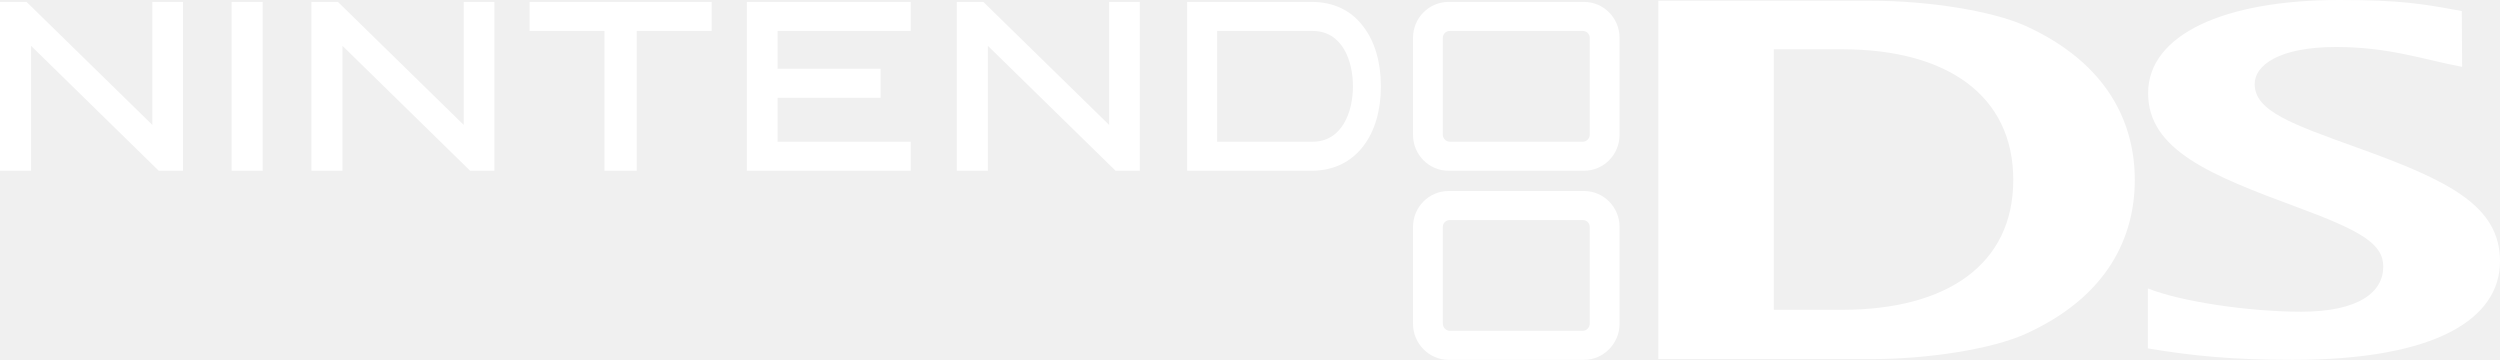
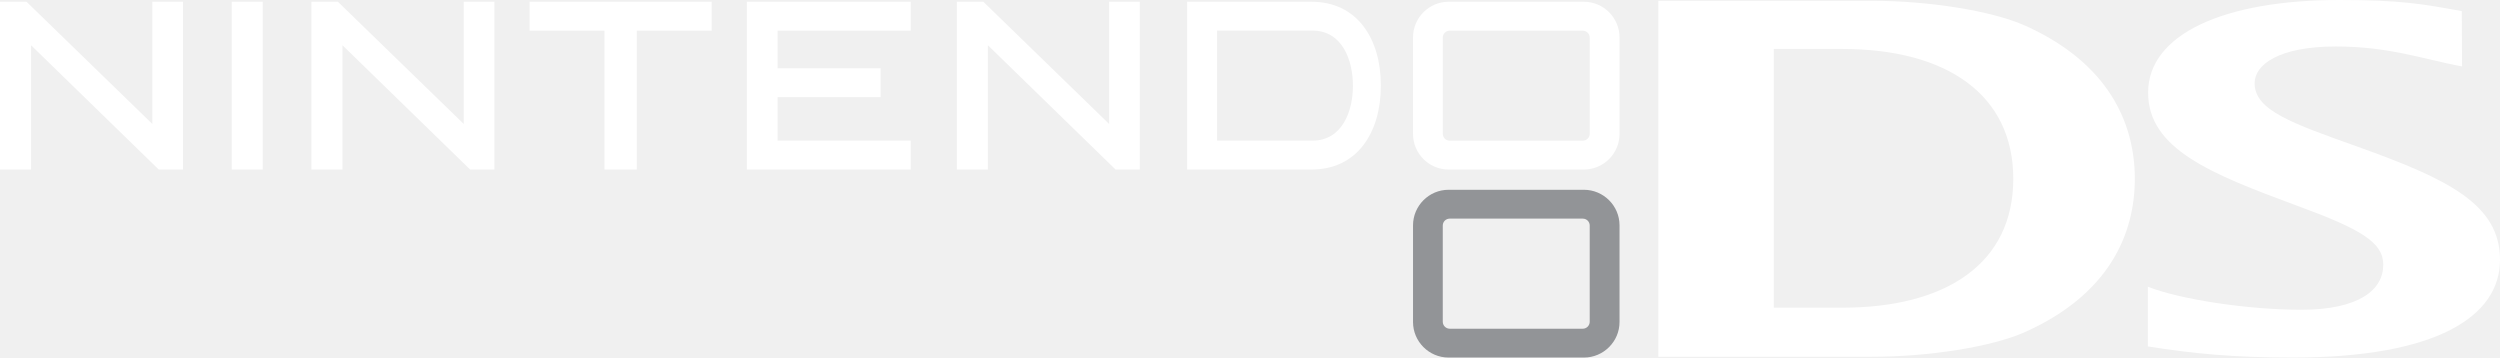
- <svg xmlns="http://www.w3.org/2000/svg" version="1.0" viewBox="0 0 264 38">
-   <g transform="matrix(0.44, 0, 0, 0.442643, 0, 0)">
-     <path d="M 381.537 77.19 C 381.537 78.102 380.79 78.921 379.869 78.921 L 347.955 78.921 C 347.025 78.921 346.278 78.102 346.278 77.19 L 346.278 54.132 C 346.278 53.223 347.025 52.494 347.955 52.494 L 379.869 52.494 C 380.79 52.494 381.537 53.223 381.537 54.132 L 381.537 77.19 Z M 380.151 45.567 L 347.664 45.567 C 342.96 45.567 339.123 49.395 339.123 54.132 L 339.123 77.28 C 339.123 81.93 342.96 85.848 347.664 85.848 L 380.151 85.848 C 384.864 85.848 388.692 81.93 388.692 77.28 L 388.692 54.132 C 388.692 49.395 384.864 45.567 380.151 45.567" style="fill-rule: nonzero; stroke: none; fill: rgb(255, 255, 255);" id="path100608" />
-     <path d="M 7.455 10.935 C 7.455 10.935 7.455 40.281 7.455 40.737 C 7.062 40.737 0.402 40.737 0 40.737 C 0 40.281 0 0.912 0 0.456 C 0.42 0.456 6.18 0.456 6.369 0.456 L 36.564 29.802 C 36.564 29.802 36.564 0.912 36.564 0.456 C 36.972 0.456 42.531 0.456 42.531 0.456 C 42.531 0.456 43.59 0.456 43.917 0.456 C 43.917 0.912 43.917 40.281 43.917 40.737 C 43.515 40.737 38.295 40.737 38.094 40.737 L 7.455 10.935" style="fill-rule: nonzero; stroke: none; fill: rgb(255, 255, 255);" id="path100618" />
-     <path d="M 82.194 10.935 C 82.194 10.935 82.194 40.281 82.194 40.737 C 81.792 40.737 75.147 40.737 74.739 40.737 C 74.739 40.281 74.739 0.912 74.739 0.456 C 75.156 0.456 80.907 0.456 81.099 0.456 L 111.291 29.802 C 111.291 29.802 111.291 0.912 111.291 0.456 C 111.702 0.456 117.27 0.456 117.27 0.456 C 117.27 0.456 118.335 0.456 118.656 0.456 C 118.656 0.912 118.656 40.281 118.656 40.737 C 118.245 40.737 113.031 40.737 112.833 40.737 L 82.194 10.935" style="fill-rule: nonzero; stroke: none; stroke-width: 0.05; stroke-linecap: butt; stroke-linejoin: miter; stroke-miterlimit: 4; stroke-dasharray: none; fill: rgb(255, 255, 255);" id="path100622" />
-     <path d="M 237.09 10.935 C 237.09 10.935 237.09 40.281 237.09 40.737 C 236.682 40.737 230.046 40.737 229.638 40.737 C 229.638 40.281 229.638 0.912 229.638 0.456 C 230.055 0.456 235.815 0.456 235.998 0.456 L 266.19 29.802 C 266.19 29.802 266.19 0.912 266.19 0.456 C 266.601 0.456 272.169 0.456 272.169 0.456 C 272.169 0.456 273.234 0.456 273.555 0.456 C 273.555 0.912 273.555 40.281 273.555 40.737 C 273.144 40.737 267.93 40.737 267.738 40.737 L 237.09 10.935" style="fill-rule: nonzero; stroke: none; stroke-width: 0.05; stroke-linecap: butt; stroke-linejoin: miter; stroke-miterlimit: 4; stroke-dasharray: none; fill: rgb(255, 255, 255);" id="path100626" />
-     <path d="M 61.671 0.456 C 61.671 0.456 62.727 0.456 63.045 0.456 C 63.045 0.912 63.045 40.281 63.045 40.737 C 62.655 40.737 55.992 40.737 55.59 40.737 C 55.59 40.281 55.59 0.912 55.59 0.456 C 56.001 0.456 61.671 0.456 61.671 0.456" style="fill-rule: nonzero; stroke: none; stroke-width: 0.05; stroke-linecap: butt; stroke-linejoin: miter; stroke-miterlimit: 4; stroke-dasharray: none; fill: rgb(255, 255, 255);" id="path100630" />
-     <path d="M 169.425 0.456 C 169.425 0.456 170.463 0.456 170.793 0.456 C 170.793 0.822 170.793 7.017 170.793 7.383 C 170.355 7.383 152.82 7.383 152.82 7.383 C 152.82 7.383 152.82 40.281 152.82 40.737 C 152.421 40.737 145.476 40.737 145.074 40.737 C 145.074 40.281 145.074 7.383 145.074 7.383 C 145.074 7.383 127.542 7.383 127.104 7.383 C 127.104 7.017 127.104 0.822 127.104 0.456 C 127.551 0.456 169.425 0.456 169.425 0.456" style="fill-rule: nonzero; stroke: none; stroke-width: 0.05; stroke-linecap: butt; stroke-linejoin: miter; stroke-miterlimit: 4; stroke-dasharray: none; fill: rgb(255, 255, 255);" id="path100634" />
-     <path d="M 217.179 0.456 C 217.179 0.456 218.253 0.456 218.574 0.456 C 218.574 0.822 218.574 7.017 218.574 7.383 C 218.145 7.383 186.621 7.383 186.621 7.383 L 186.621 16.404 C 186.621 16.404 210.918 16.404 211.338 16.404 C 211.338 16.86 211.338 22.875 211.338 23.331 C 210.918 23.331 186.621 23.331 186.621 23.331 L 186.621 33.81 C 186.621 33.81 218.145 33.81 218.574 33.81 C 218.574 34.176 218.574 40.281 218.574 40.737 C 218.145 40.737 179.67 40.737 179.241 40.737 C 179.241 40.281 179.241 0.912 179.241 0.456 C 179.67 0.456 217.179 0.456 217.179 0.456" style="fill-rule: nonzero; stroke: none; stroke-width: 0.05; stroke-linecap: butt; stroke-linejoin: miter; stroke-miterlimit: 4; stroke-dasharray: none; fill: rgb(255, 255, 255);" id="path100638" />
-     <path d="M 315 33.81 L 292.107 33.81 L 292.107 7.383 L 315 7.383 C 322.164 7.383 324.708 14.49 324.708 20.595 C 324.708 26.61 322.164 33.81 315 33.81 Z M 327.231 6.381 C 324.315 2.46 320.004 0.456 314.79 0.456 C 314.79 0.456 285.354 0.456 284.919 0.456 C 284.919 0.912 284.919 40.281 284.919 40.737 C 285.354 40.737 314.79 40.737 314.79 40.737 C 320.004 40.737 324.315 38.64 327.231 34.812 C 329.964 31.26 331.413 26.337 331.413 20.595 C 331.413 14.856 329.964 9.933 327.231 6.381" style="fill-rule: nonzero; stroke: none; stroke-width: 0.05; stroke-linecap: butt; stroke-linejoin: miter; stroke-miterlimit: 4; stroke-dasharray: none; fill: rgb(255, 255, 255);" id="path100642" />
-     <path d="M 381.537 32.169 C 381.537 32.991 380.79 33.81 379.869 33.81 L 347.955 33.81 C 347.025 33.81 346.278 32.991 346.278 32.169 L 346.278 9.021 C 346.278 8.112 347.025 7.383 347.955 7.383 L 379.869 7.383 C 380.79 7.383 381.537 8.112 381.537 9.021 L 381.537 32.169 Z M 380.151 0.456 L 347.664 0.456 C 342.96 0.456 339.123 4.284 339.123 9.021 L 339.123 32.169 C 339.123 36.909 342.96 40.737 347.664 40.737 L 380.151 40.737 C 384.864 40.737 388.692 36.909 388.692 32.169 L 388.692 9.021 C 388.692 4.284 384.864 0.456 380.151 0.456" style="fill-rule: nonzero; stroke: none; stroke-width: 0.05; stroke-linecap: butt; stroke-linejoin: miter; stroke-miterlimit: 4; stroke-dasharray: none; fill: rgb(255, 255, 255);" id="path100646" />
-     <path d="M 515.484 68.805 C 523.212 71.904 539.535 74.364 552.276 74.364 C 566.217 74.364 571.986 69.627 571.986 63.612 C 571.986 58.143 566.628 55.044 551.235 49.395 C 530.649 41.829 515.547 35.817 515.547 22.236 C 515.547 8.292 533.721 0 561.414 0 C 576.288 0 581.391 0.912 590.832 2.643 L 590.907 15.948 C 581.628 14.217 573.408 11.211 560.64 11.211 C 546.954 11.211 541.119 15.585 541.119 20.049 C 541.119 26.52 550.107 29.619 565.863 35.268 C 587.799 43.107 600 49.122 600 62.334 C 600 76.005 584.718 85.848 550.251 85.848 C 536.1 85.848 526.338 84.936 515.484 83.115 L 515.484 68.805" style="fill-rule: nonzero; stroke: none; stroke-width: 0.05; stroke-linecap: butt; stroke-linejoin: miter; stroke-miterlimit: 4; stroke-dasharray: none; fill: rgb(255, 255, 255);" id="path100656" />
-     <path d="M 442.122 11.757 L 425.718 11.757 L 425.718 73.908 L 442.122 73.908 C 467.301 73.908 483.186 63.063 483.186 42.924 C 483.186 22.785 467.301 11.757 442.122 11.757 Z M 486.15 79.65 C 478.038 83.295 462.69 85.665 449.277 85.665 L 398.004 85.665 L 398.004 0.183 L 449.277 0.183 C 462.69 0.183 478.038 2.553 486.168 6.198 C 505.914 15.129 512.349 29.436 512.349 42.924 C 512.349 56.412 505.971 70.719 486.15 79.65" style="fill-rule: nonzero; stroke: none; stroke-width: 0.05; stroke-linecap: butt; stroke-linejoin: miter; stroke-miterlimit: 4; stroke-dasharray: none; fill: rgb(255, 255, 255);" id="path100660" />
+ <svg xmlns="http://www.w3.org/2000/svg" version="1.1" id="Layer_1" x="0px" y="0px" viewBox="0 0 3840 549.1" style="enable-background:new 0 0 3840 549.1;" xml:space="preserve">
+   <style type="text/css">
+ 	.st0{fill:#929497;}
+ 	.st1{fill:#231F20;}
+ 	.st2{fill:#FFFFFF;}
+ </style>
+   <g>
+     <g>
+       <g>
+         <path class="st2" d="M47.7,69.5c0,0,0,188.1,0,190.9c-2.6,0-45.1,0-47.7,0C0,257.5,0,5.5,0,2.7c2.7,0,39.5,0,40.7,0L234,190.4     c0,0,0-184.9,0-187.7c2.6,0,38.2,0,38.2,0s6.8,0,8.9,0c0,2.8,0,254.8,0,257.7c-2.6,0-36,0-37.3,0L47.7,69.5z" />
+         <path class="st2" d="M526,69.5c0,0,0,188.1,0,190.9c-2.6,0-45.1,0-47.7,0c0-2.9,0-254.9,0-257.7c2.7,0,39.5,0,40.7,0l193.3,187.7     c0,0,0-184.9,0-187.7c2.6,0,38.2,0,38.2,0s6.8,0,8.9,0c0,2.8,0,254.8,0,257.7c-2.6,0-36,0-37.3,0L526,69.5z" />
+         <path class="st2" d="M1517.4,69.5c0,0,0,188.1,0,190.9c-2.6,0-45.1,0-47.7,0c0-2.9,0-254.9,0-257.7c2.6,0,39.5,0,40.7,0     l193.2,187.7c0,0,0-184.9,0-187.7c2.6,0,38.2,0,38.2,0s6.8,0,8.9,0c0,2.8,0,254.8,0,257.7c-2.6,0-36,0-37.2,0L1517.4,69.5z" />
+         <path class="st2" d="M394.7,2.7c0,0,6.8,0,8.9,0c0,2.8,0,254.8,0,257.7c-2.5,0-45.1,0-47.7,0c0-2.9,0-254.9,0-257.7     C358.4,2.7,394.7,2.7,394.7,2.7z" />
+         <path class="st2" d="M1084.3,2.7c0,0,6.7,0,8.8,0c0,2.6,0,41.8,0,44.4c-2.8,0-115,0-115,0s0,210.5,0,213.3c-2.6,0-47,0-49.6,0     c0-2.9,0-213.3,0-213.3s-112.2,0-115,0c0-2.5,0-41.7,0-44.4C816.3,2.7,1084.3,2.7,1084.3,2.7z" />
+         <path class="st2" d="M1390,2.7c0,0,6.9,0,8.9,0c0,2.6,0,41.8,0,44.4c-2.7,0-204.5,0-204.5,0v57.8c0,0,155.5,0,158.2,0     c0,2.6,0,41.7,0,44.3c-2.7,0-158.2,0-158.2,0V216c0,0,201.8,0,204.5,0c0,2.6,0,41.8,0,44.4c-2.7,0-249,0-251.7,0     c0-2.9,0-254.9,0-257.7C1149.9,2.7,1390,2.7,1390,2.7z" />
+         <path class="st2" d="M2094.3,40.4c-18.7-24.6-46.3-37.7-79.7-37.7c0,0-188.4,0-191.2,0c0,2.8,0,254.8,0,257.7     c2.8,0,191.2,0,191.2,0c33.4,0,61-13.1,79.7-37.7c17.4-22.9,26.7-54.4,26.7-91.3C2121,94.8,2111.7,63.2,2094.3,40.4z M2016,216     h-146.6v-169h1.4H2016c45.8,0,62.1,45.6,62.1,84.5C2078.2,170.5,2061.8,216,2016,216z" />
+         <path class="st2" d="M2432.9,2.7H2225c-30.1,0-54.6,24.7-54.6,54.7v148.4c0,30,24.5,54.6,54.6,54.6h207.9     c30.1,0,54.7-24.6,54.7-54.6V57.4C2487.6,27.4,2463,2.7,2432.9,2.7z M2441.8,205.5c0,5.8-4.8,10.6-10.7,10.6h-204.3     c-5.9,0-10.7-4.8-10.7-10.6V57.7c0-5.8,4.8-10.6,10.7-10.6h204.3c5.9,0,10.7,4.8,10.7,10.6V205.5z" />
+         <path class="st0" d="M2432.9,291.5H2225c-30.1,0-54.6,24.6-54.6,54.7v148.4c0,30,24.5,54.6,54.6,54.6h207.9     c30.1,0,54.7-24.6,54.7-54.6V346.1C2487.6,316.1,2463,291.5,2432.9,291.5z M2441.8,494.2c0,5.9-4.8,10.7-10.7,10.7h-204.3     c-5.9,0-10.7-4.8-10.7-10.7V346.4c0-5.9,4.8-10.6,10.7-10.6h204.3c5.9,0,10.7,4.7,10.7,10.6V494.2z" />
+       </g>
+       <g>
+         <path class="st2" d="M3299.1,440.4c49.5,19.6,153.9,35.4,235.4,35.4c89.2,0,126.2-30.7,126.2-69.1c0-34.5-34.3-54.8-132.9-90.9     c-131.7-48.7-228.3-87-228.3-173.5C3299.5,52.7,3415.8,0,3593,0c95.1,0,127.9,6.1,188.3,17.1l0.4,85     c-59.3-11.2-111.9-30.7-193.7-30.7c-87.6,0-124.9,27.8-124.9,56.5c0,41.6,57.4,61.5,158.4,97.5c140.3,50.2,218.5,89,218.5,173.7     c0,87.2-97.8,150.1-318.4,150.1c-90.6,0-153-6-222.5-17.1V440.4z" />
+         <g>
+           <path class="st2" d="M3111.4,509.6c-51.9,23.5-150.2,38.4-236,38.4h-328.2V1.2h328.2c85.9,0,184.1,15.1,236.1,38.6      c126.3,57,167.6,148.3,167.6,234.9C3279,361.2,3238.2,452.4,3111.4,509.6z M2829.6,75.2h-105v397.4h105      c161.2,0,262.8-68.9,262.8-197.9C3092.4,145.7,2990.7,75.2,2829.6,75.2z" />
+         </g>
+       </g>
+     </g>
  </g>
</svg>
